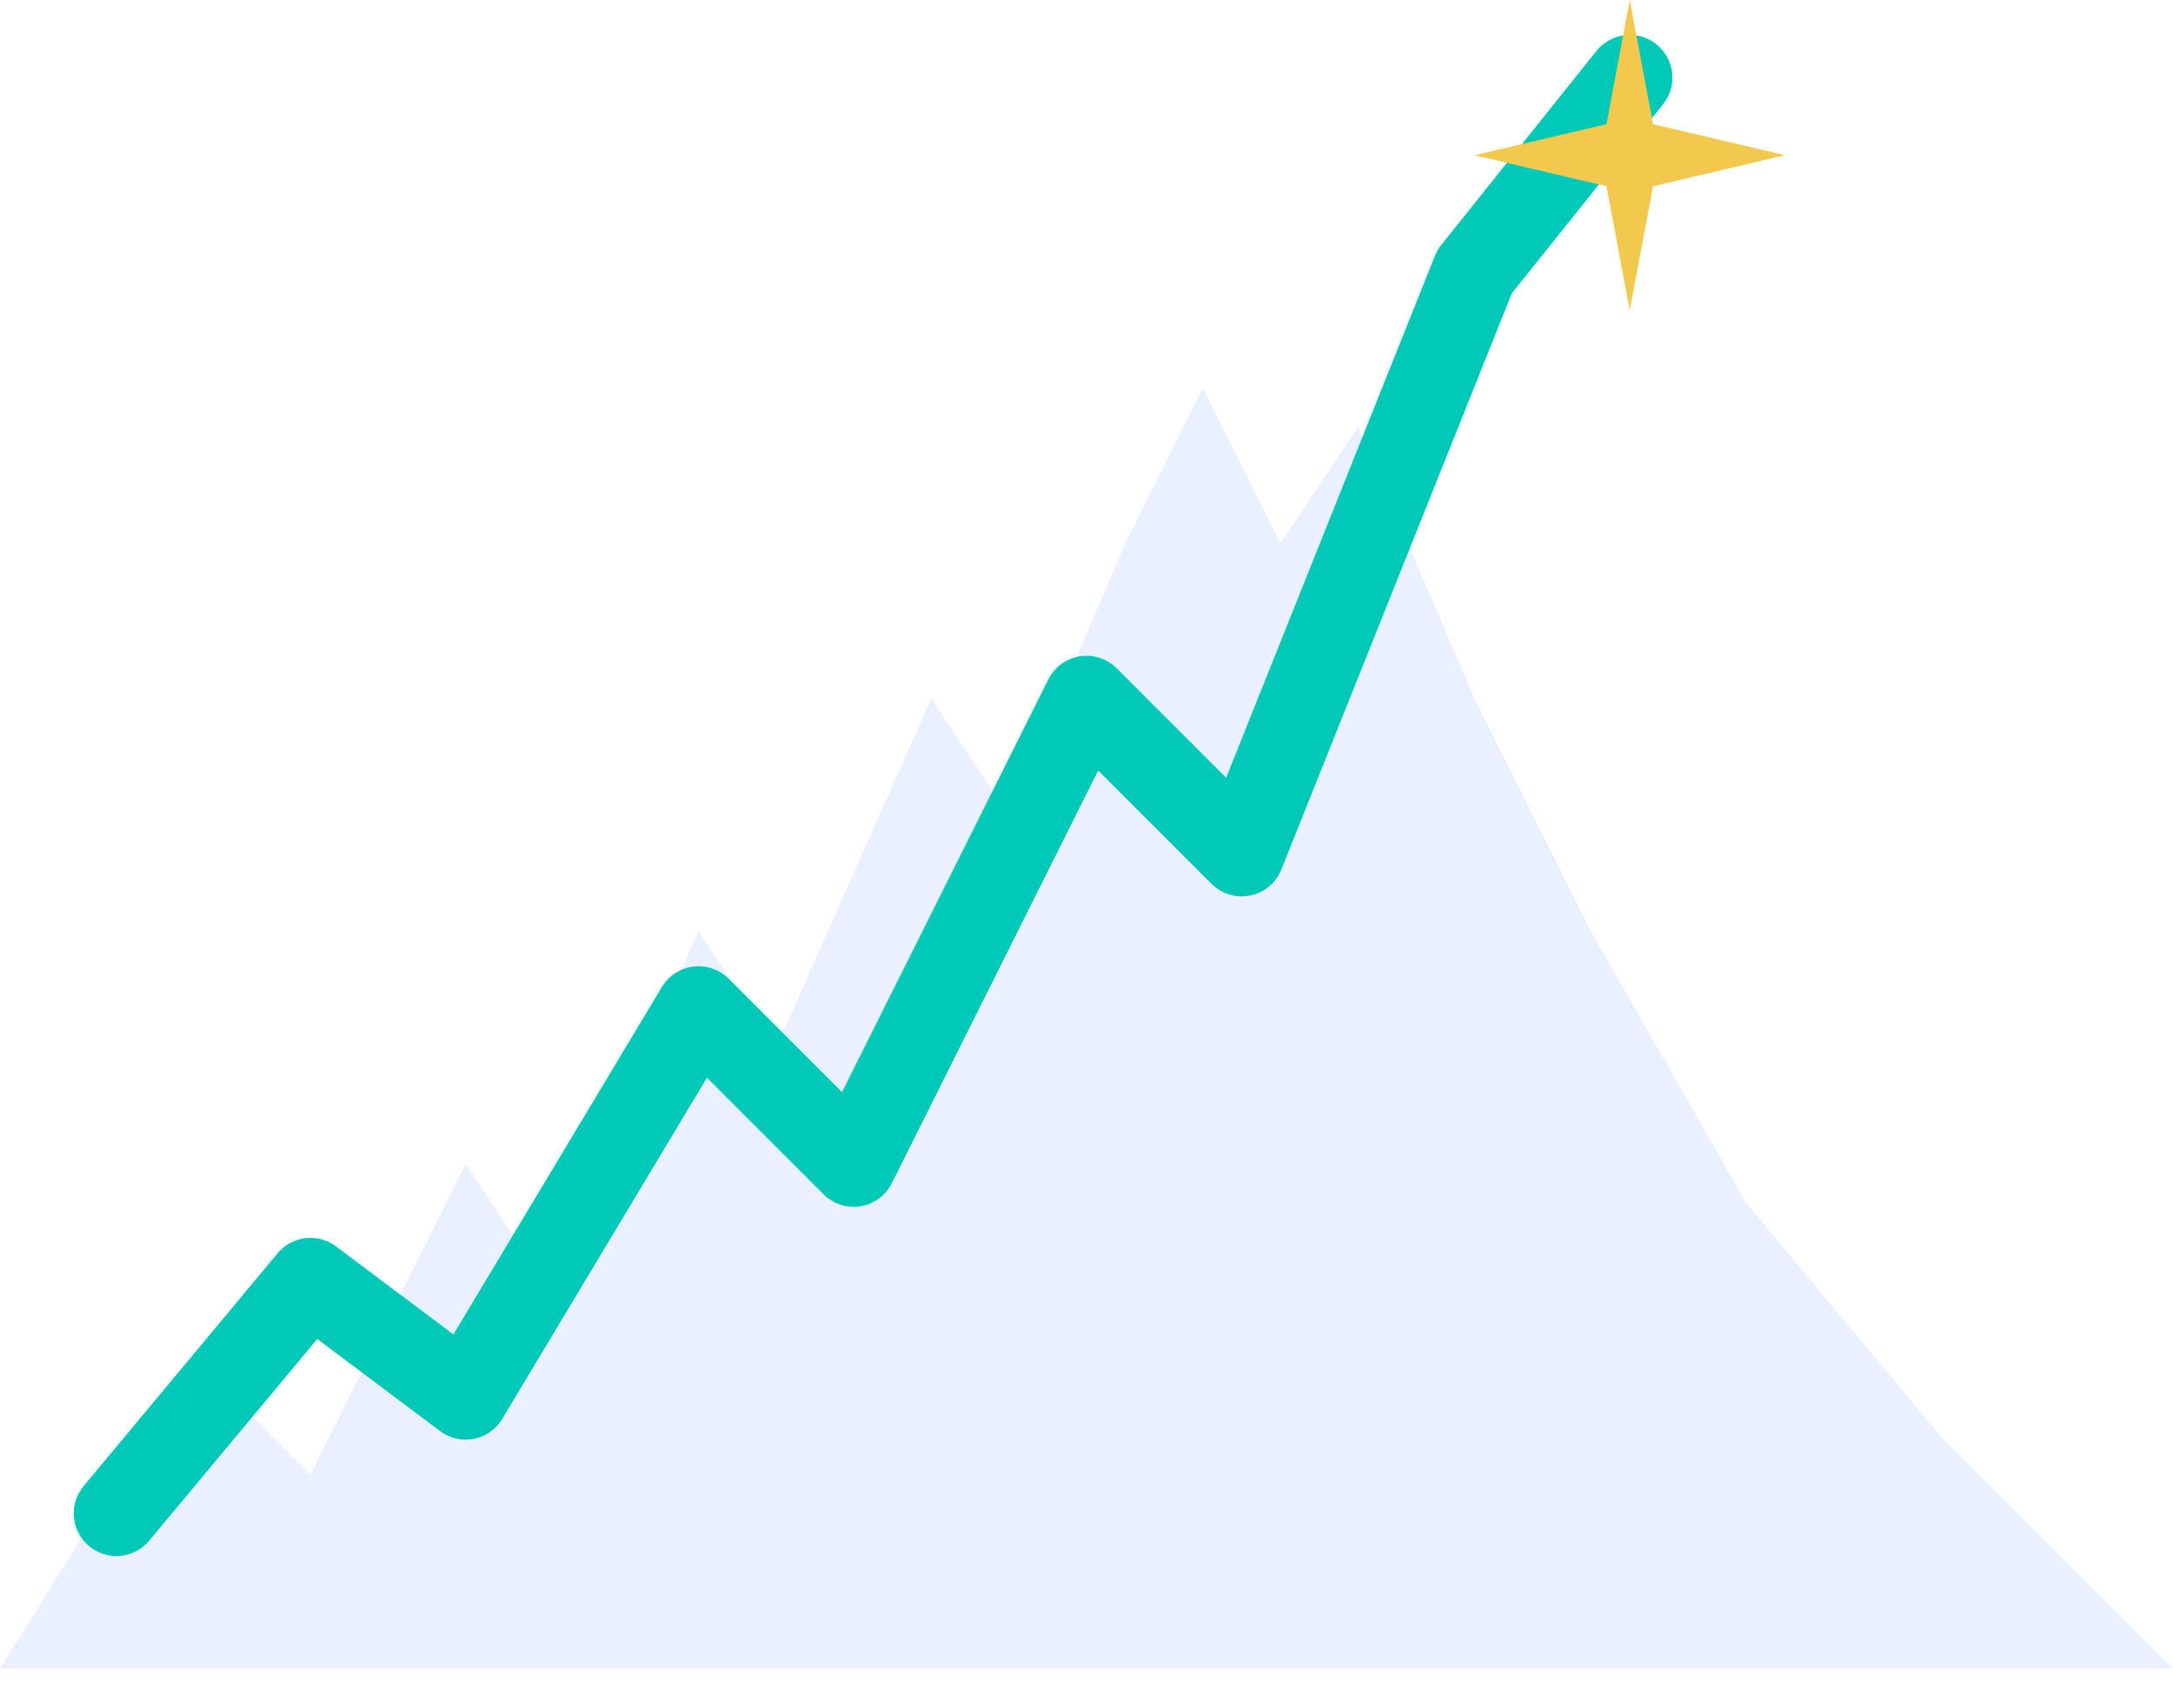
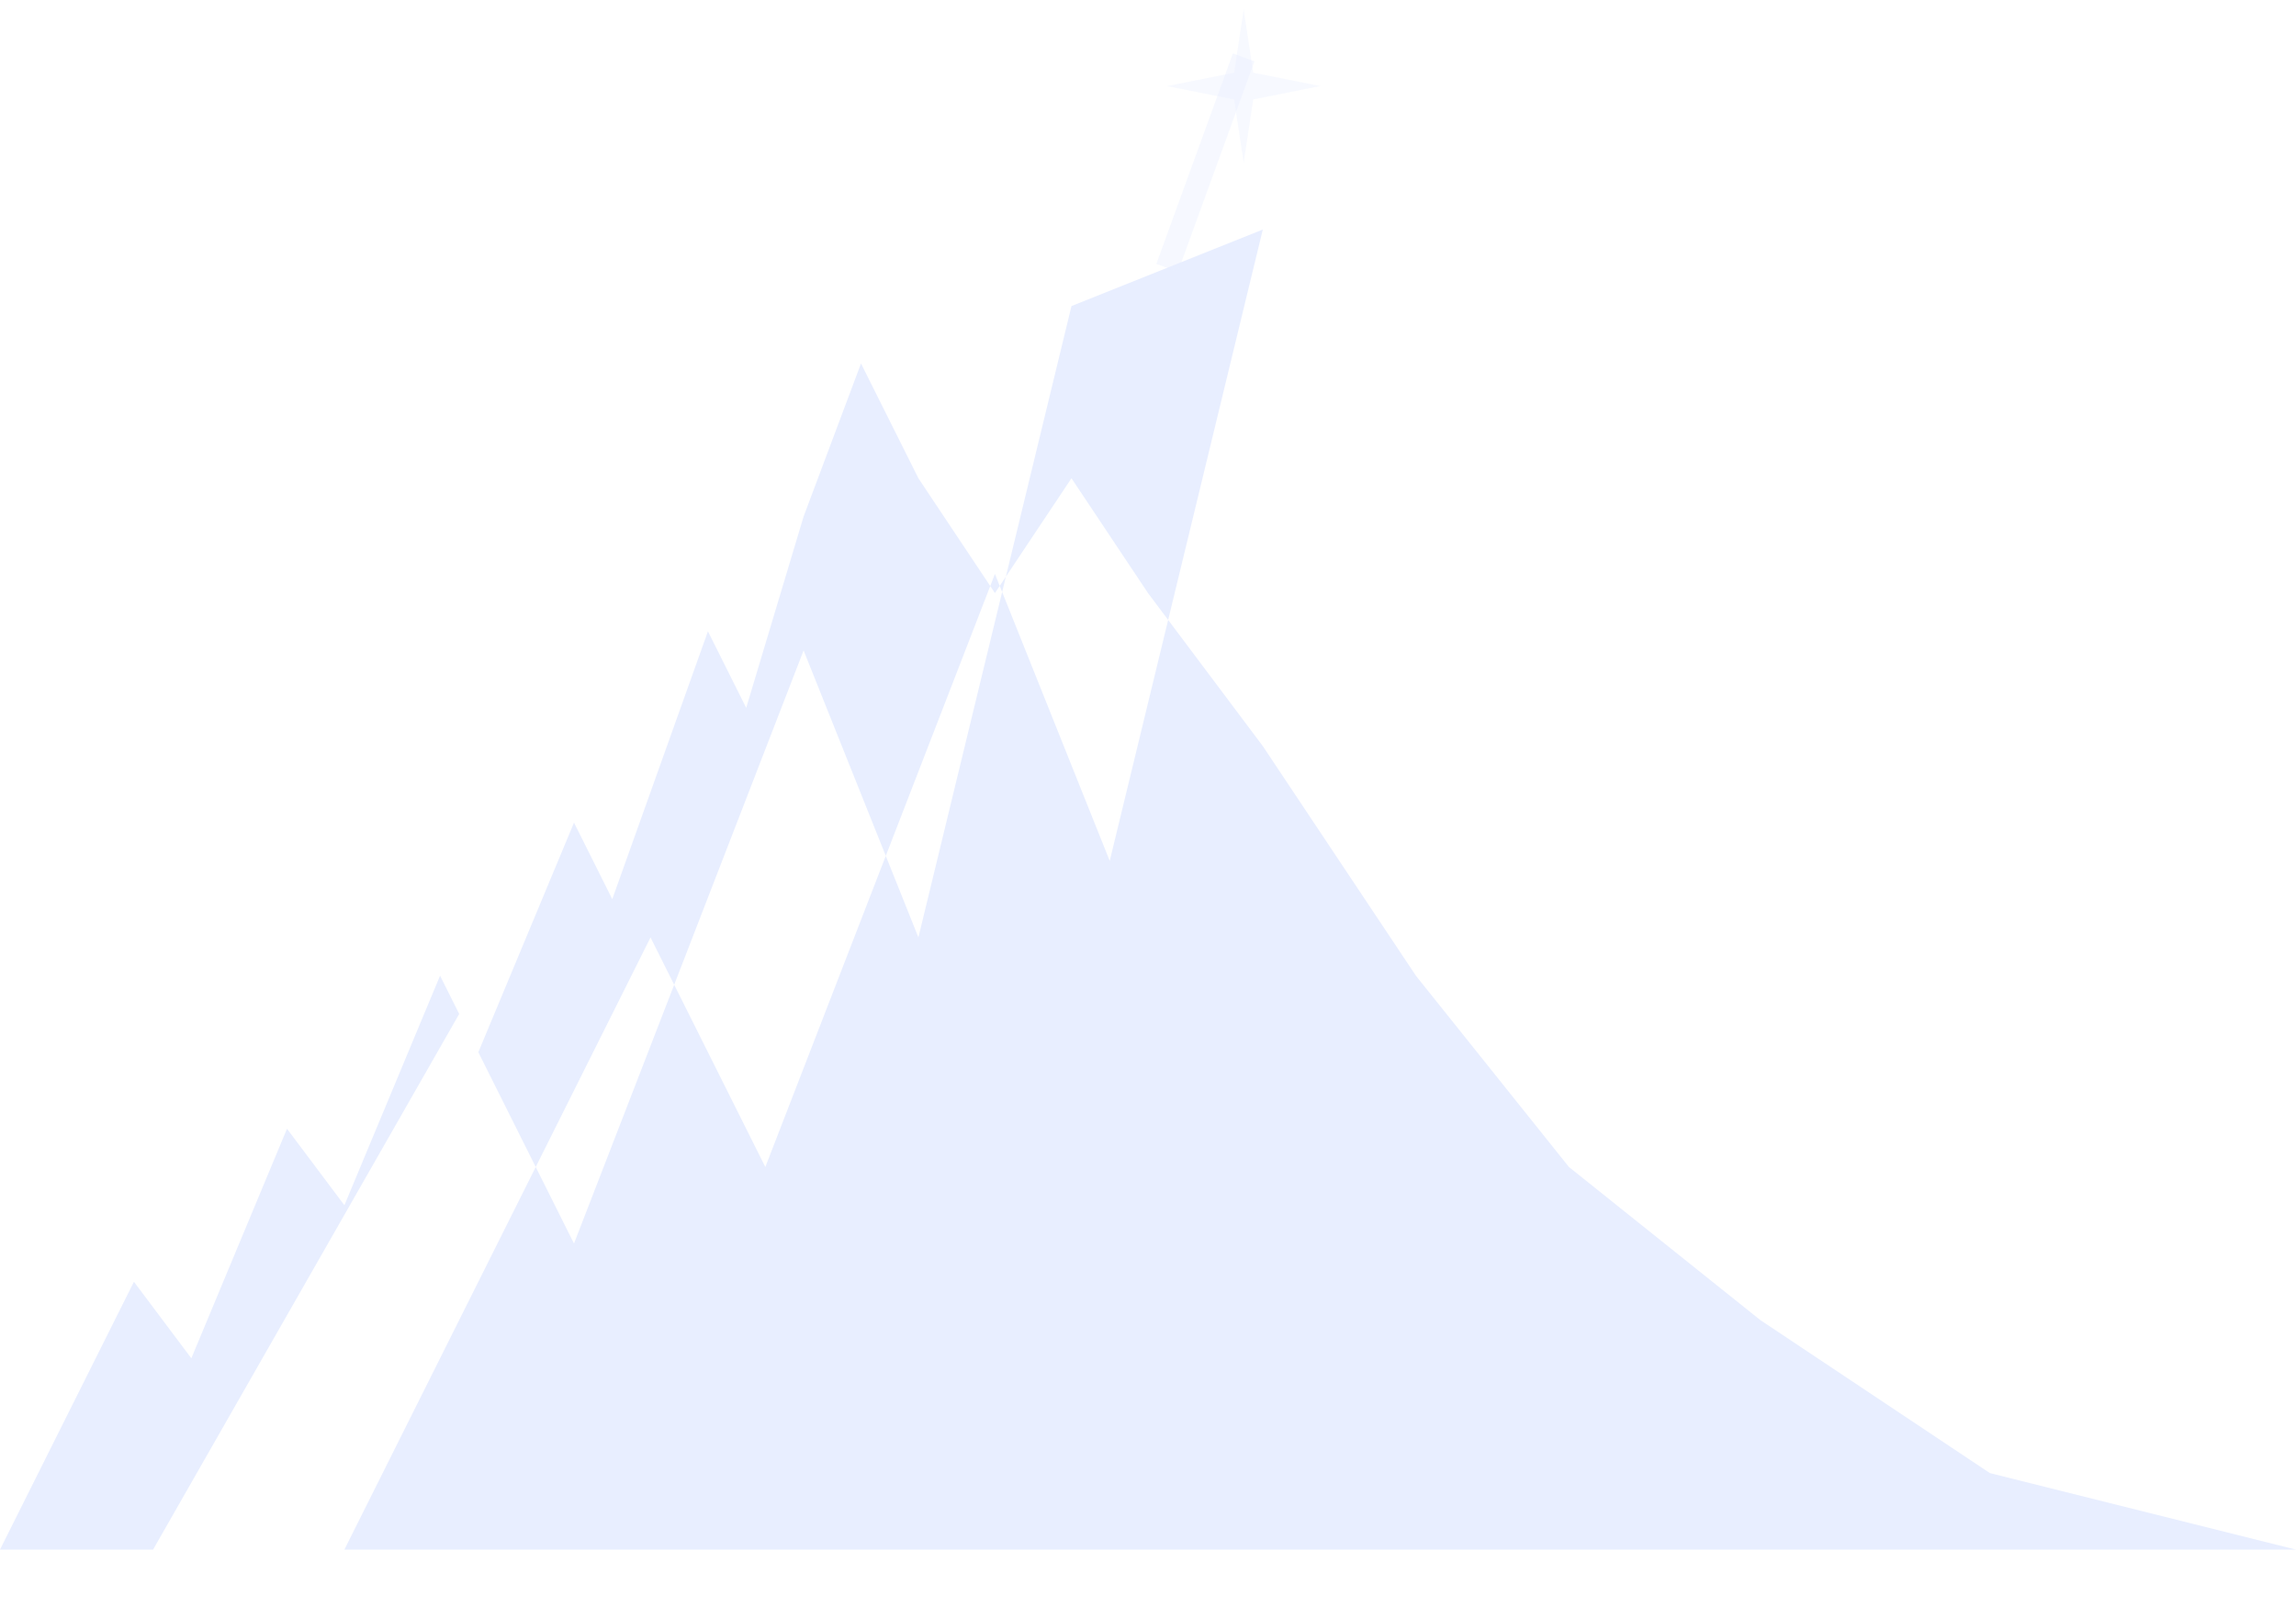
- <svg xmlns="http://www.w3.org/2000/svg" viewBox="0 0 56 44">
-   <path d="M0,43 L5,35 L8,38 L12,30 L14,33 L18,24 L20,27 L24,18 L26,21 L29,14 L31,10 L33,14 L35,11 L38,18 L41,24 L45,31 L50,37 L56,43Z" fill="#e8eeff" opacity="0.9" />
-   <polyline points="3,39 8,33 12,36 18,26 22,30 28,18 32,22 38,7 42,2" stroke="#00c9b8" stroke-width="2.2" stroke-linecap="round" stroke-linejoin="round" fill="none" />
-   <path d="M42,0 L42.6,3.2 L46,4 L42.6,4.8 L42,8 L41.4,4.8 L38,4 L41.4,3.2Z" fill="#f2c94c" />
+ <svg xmlns="http://www.w3.org/2000/svg" viewBox="0 -3 120 84">
+   <path fill-rule="evenodd" fill="#e8eeff" d="M0,78 L7,64 L10,68 L15,56 L18,60 L23,48 L25,52 L30,40 L32,44 L37,30 L39,34 L42,24 L45,16 L48,22 L52,28 L56,22 L60,28 L66,36 L74,48 L82,58 L92,66 L104,74 L120,78Z M8,78 L24,50 L30,62 L42,31 L48,46 L56,13 L66,9 L58,42 L52,27 L40,58 L34,46 L18,78Z" />
+   <line x1="61" y1="11" x2="65" y2="0" stroke="#e8eeff" stroke-width="1.2" opacity="0.4" />
+   <path d="M65,-2.5 L65.5,0.8 L69,1.5 L65.5,2.2 L65,5.5 L64.5,2.2 L61,1.5 L64.5,0.8Z" fill="#e8eeff" opacity="0.35" />
</svg>
